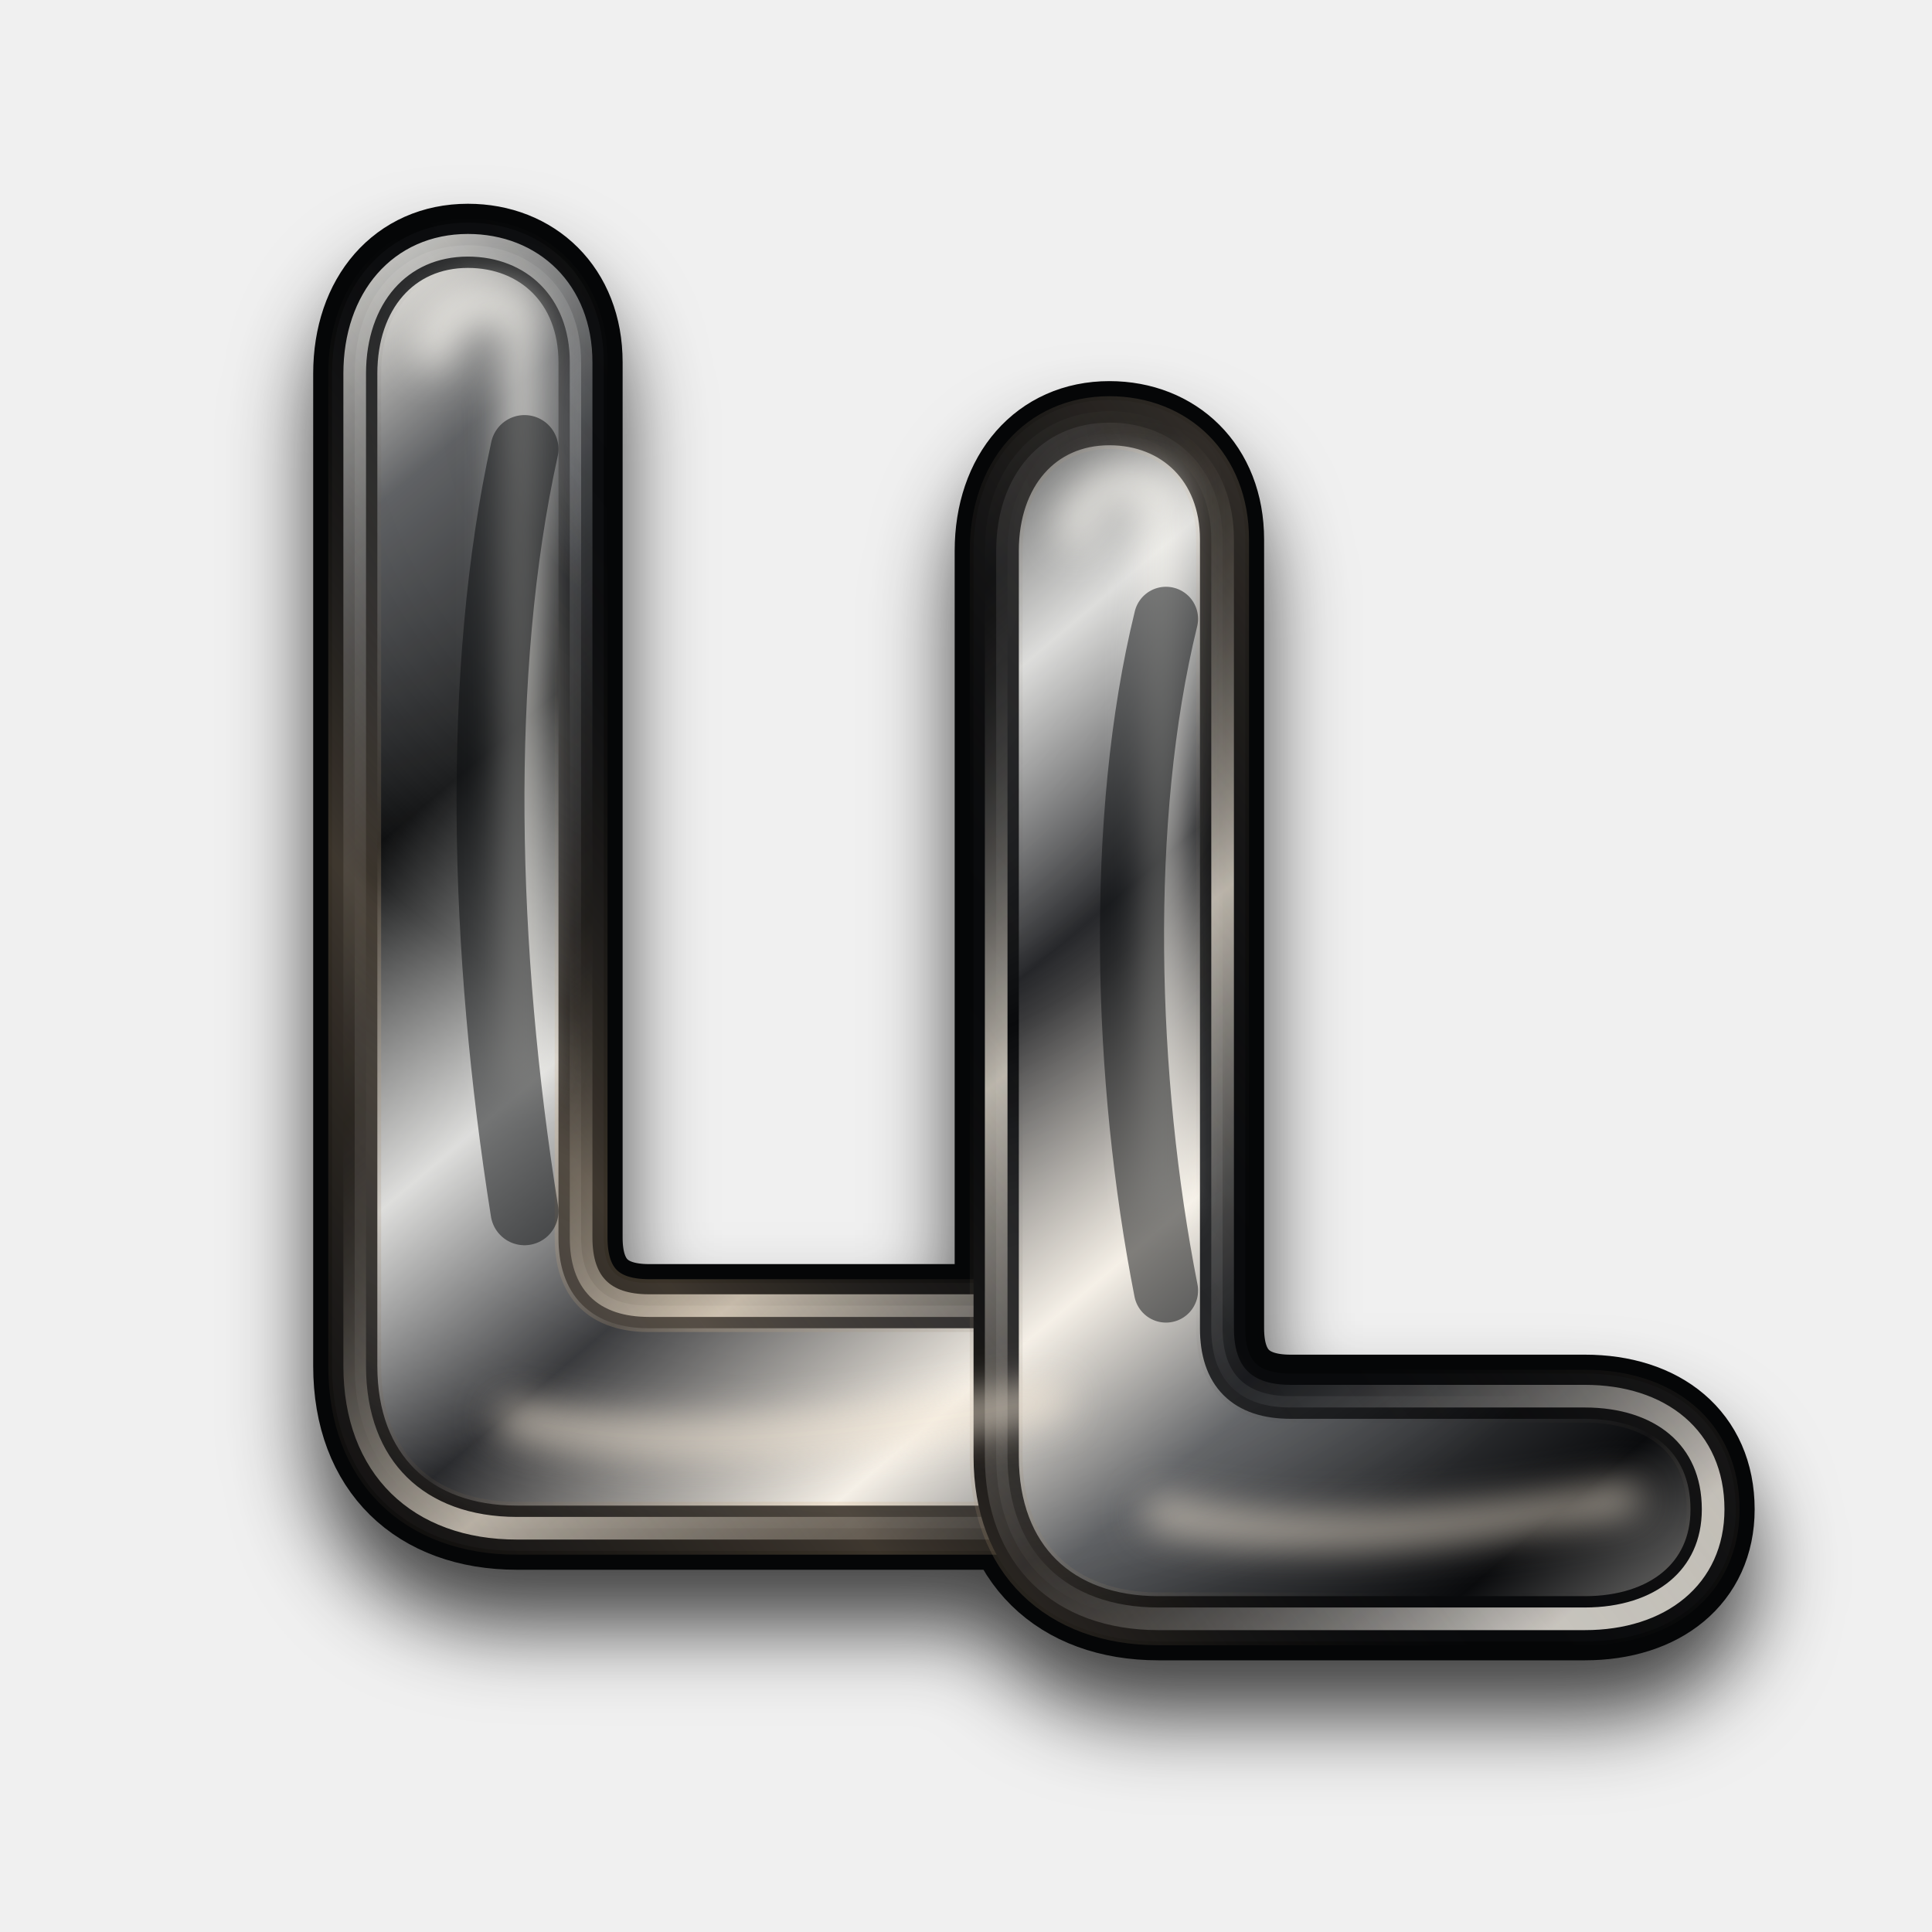
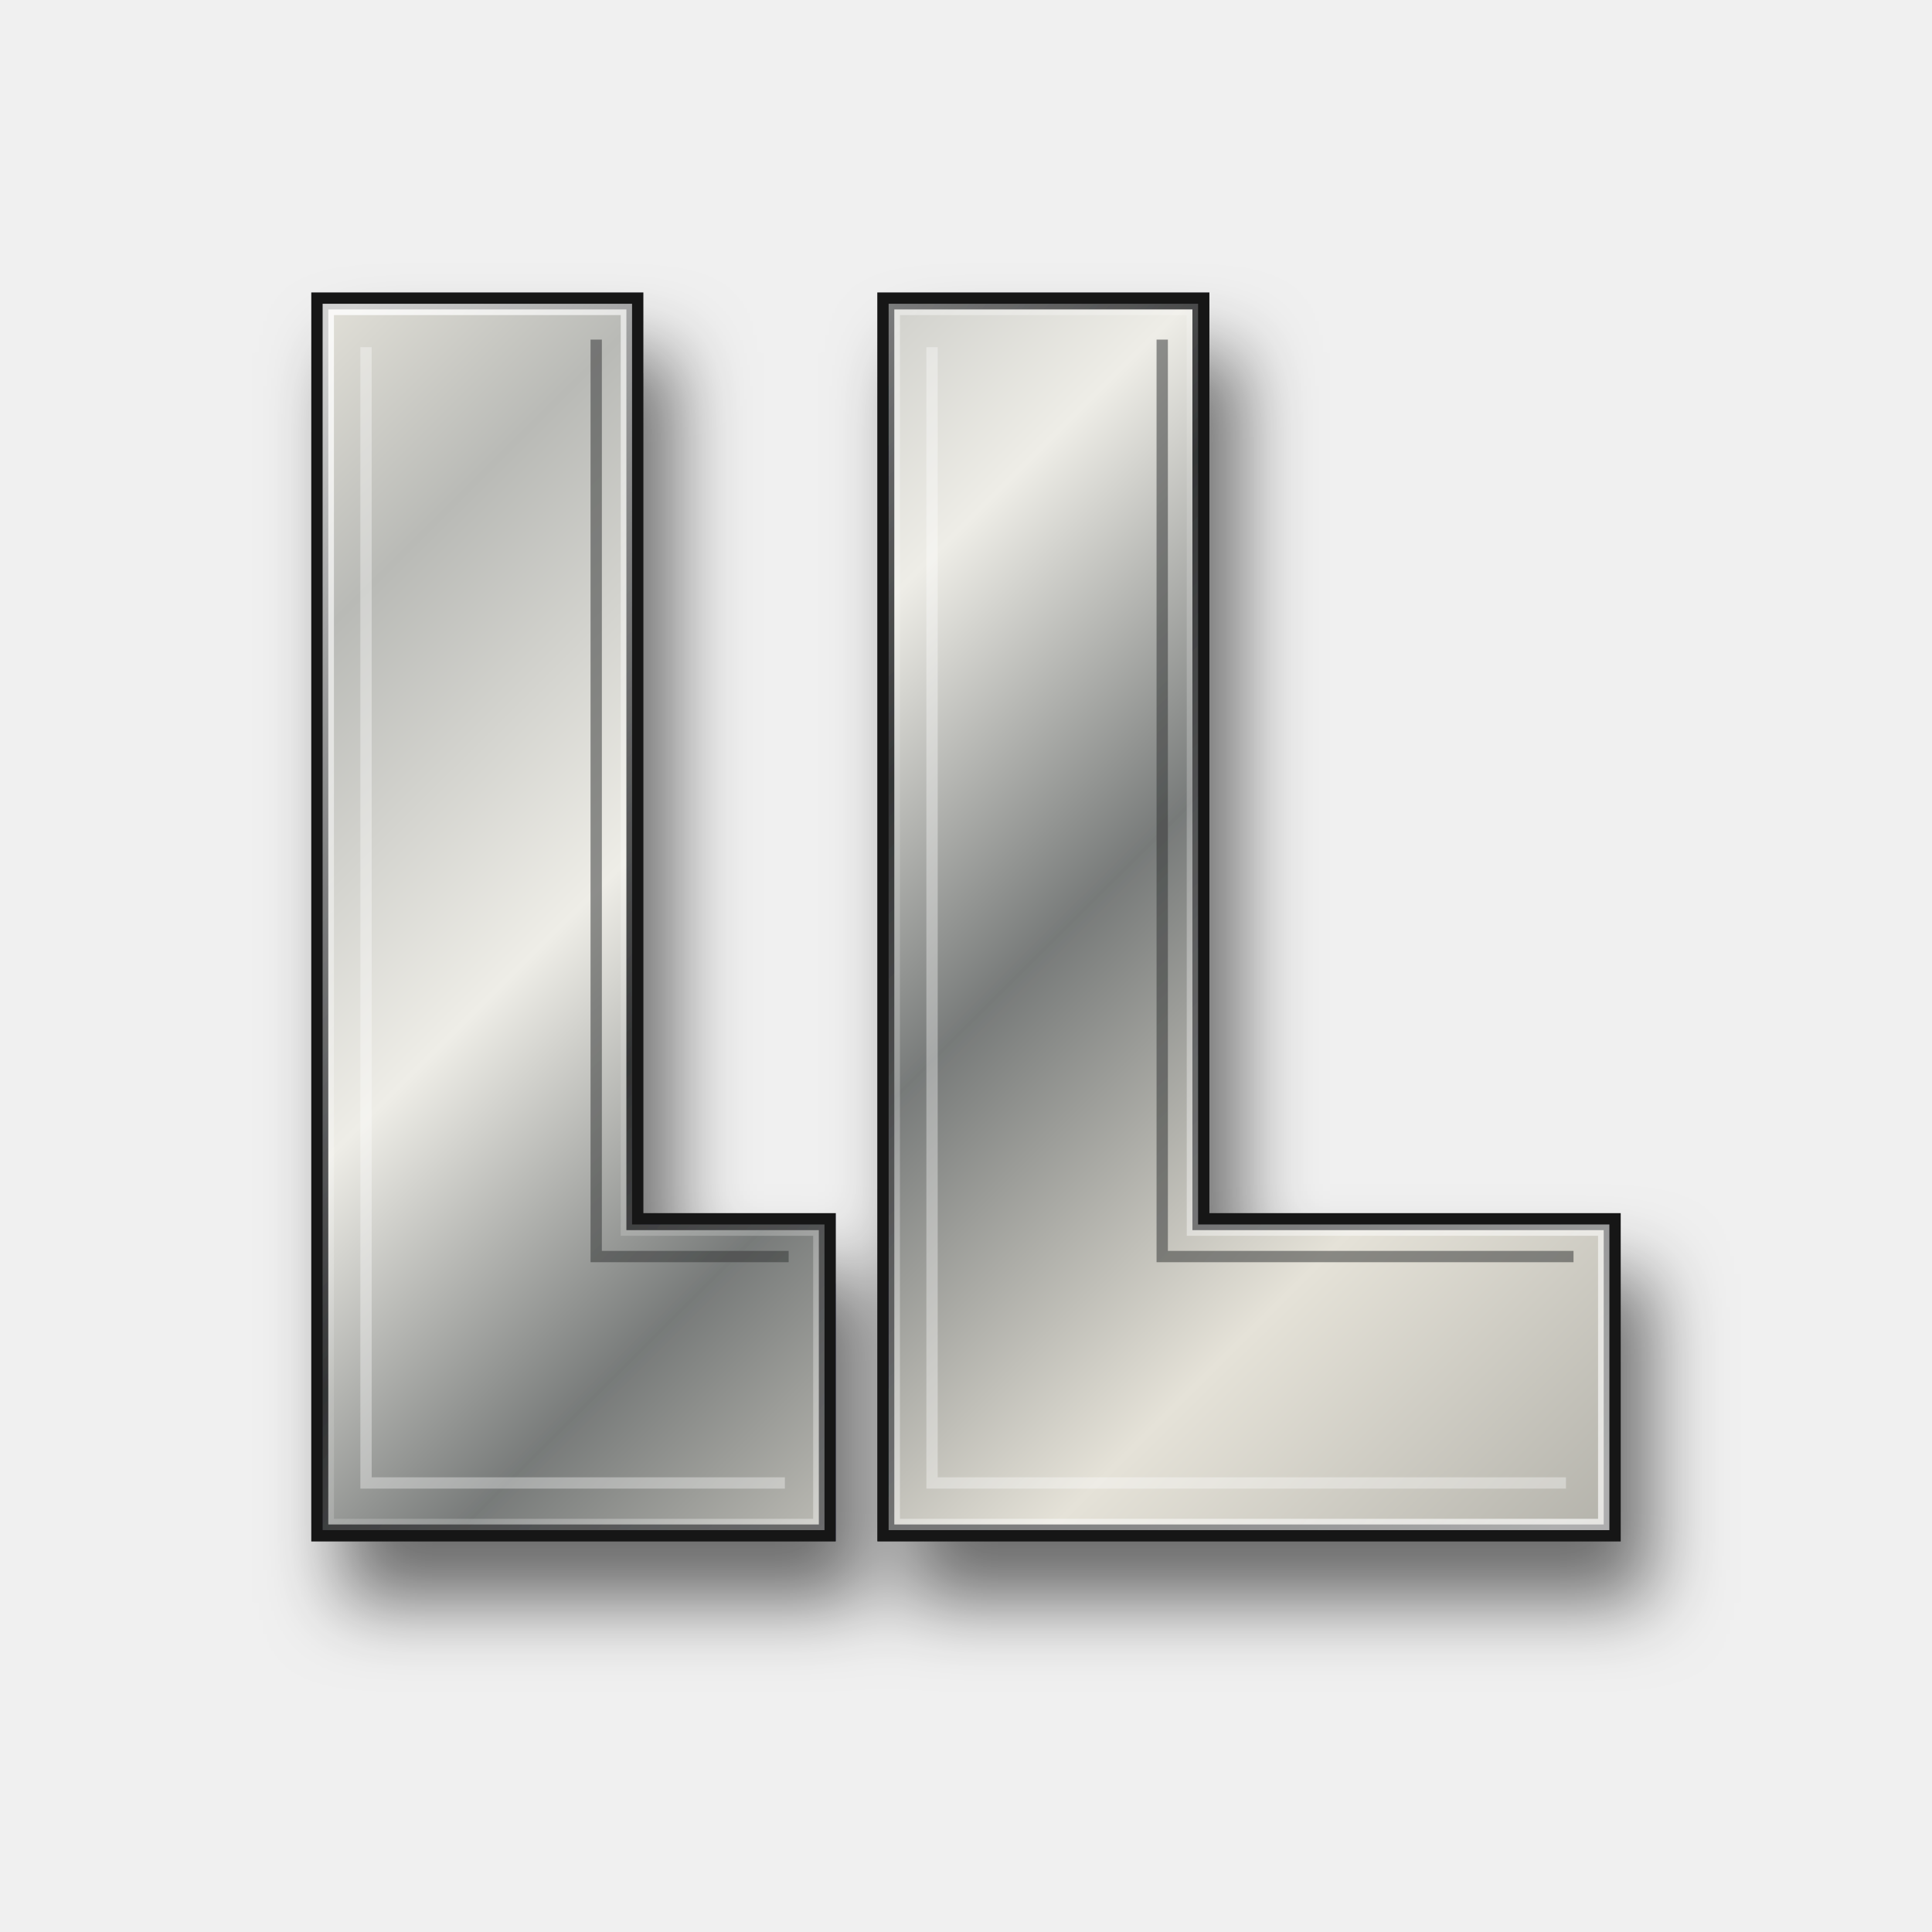
<svg xmlns="http://www.w3.org/2000/svg" viewBox="0 0 512 512" fill="none">
  <defs>
-     <linearGradient id="metal" x1="70" y1="32" x2="440" y2="468" gradientUnits="userSpaceOnUse">
-       <stop offset="0" stop-color="#111214" />
-       <stop offset=".08" stop-color="#F7F4ED" />
-       <stop offset=".17" stop-color="#4B4D50" />
-       <stop offset=".29" stop-color="#08090A" />
-       <stop offset=".42" stop-color="#D9D9D7" />
-       <stop offset=".53" stop-color="#202124" />
-       <stop offset=".66" stop-color="#F4EEE4" />
-       <stop offset=".75" stop-color="#55575A" />
-       <stop offset=".88" stop-color="#0A0B0D" />
-       <stop offset="1" stop-color="#B6B4B0" />
+     <linearGradient id="silver" x1="67" y1="53" x2="437" y2="425" gradientUnits="userSpaceOnUse">
+       <stop stop-color="#F7F4EA" />
+       <stop offset=".18" stop-color="#B9BAB6" />
+       <stop offset=".37" stop-color="#EEEDE7" />
+       <stop offset=".55" stop-color="#777A79" />
+       <stop offset=".76" stop-color="#E5E2D8" />
+       <stop offset="1" stop-color="#AAA9A2" />
    </linearGradient>
-     <linearGradient id="edge" x1="90" y1="62" x2="405" y2="437" gradientUnits="userSpaceOnUse">
-       <stop stop-color="#FFFDF7" stop-opacity=".96" />
-       <stop offset=".18" stop-color="#9B9EA2" stop-opacity=".4" />
-       <stop offset=".37" stop-color="#07080A" stop-opacity=".2" />
-       <stop offset=".58" stop-color="#FFF7E9" stop-opacity=".82" />
-       <stop offset=".79" stop-color="#34363A" stop-opacity=".4" />
-       <stop offset="1" stop-color="#F7F2EA" stop-opacity=".9" />
+     <linearGradient id="edge" x1="83" y1="93" x2="415" y2="401" gradientUnits="userSpaceOnUse">
+       <stop stop-color="#FFFFFF" stop-opacity=".8" />
+       <stop offset=".42" stop-color="#FFFFFF" stop-opacity=".12" />
+       <stop offset="1" stop-color="#FFFFFF" stop-opacity=".65" />
    </linearGradient>
-     <linearGradient id="warm" x1="55" y1="410" x2="460" y2="94" gradientUnits="userSpaceOnUse">
-       <stop stop-color="#211811" stop-opacity=".15" />
-       <stop offset=".27" stop-color="#D9B990" stop-opacity=".5" />
-       <stop offset=".5" stop-color="#161719" stop-opacity="0" />
-       <stop offset=".78" stop-color="#F2D3AD" stop-opacity=".42" />
-       <stop offset="1" stop-color="#111214" stop-opacity="0" />
-     </linearGradient>
-     <radialGradient id="shine" cx="0" cy="0" r="1" gradientTransform="translate(185 120) rotate(53) scale(335 270)" gradientUnits="userSpaceOnUse">
-       <stop stop-color="#FFFFFF" stop-opacity=".68" />
-       <stop offset=".18" stop-color="#FFFFFF" stop-opacity=".14" />
-       <stop offset=".52" stop-color="#000000" stop-opacity=".42" />
-       <stop offset=".8" stop-color="#FFFFFF" stop-opacity=".16" />
-       <stop offset="1" stop-color="#000000" stop-opacity=".32" />
-     </radialGradient>
-     <filter id="shadow" x="-30%" y="-30%" width="160%" height="170%" color-interpolation-filters="sRGB">
-       <feGaussianBlur in="SourceAlpha" stdDeviation="11" result="blur" />
-       <feOffset dy="15" result="off" />
-       <feColorMatrix in="off" type="matrix" values="0 0 0 0 0 0 0 0 0 0 0 0 0 0 0 0 0 0 .72 0" />
-       <feBlend in="SourceGraphic" />
+     <filter id="shadow" x="-15%" y="-15%" width="135%" height="145%">
+       <feGaussianBlur in="SourceAlpha" stdDeviation="10" result="blur" />
+       <feOffset in="blur" dx="8" dy="16" result="offset" />
+       <feComponentTransfer in="offset" result="shade">
+         <feFuncA type="linear" slope=".55" />
+       </feComponentTransfer>
+       <feMerge>
+         <feMergeNode in="shade" />
+         <feMergeNode in="SourceGraphic" />
+       </feMerge>
    </filter>
-     <filter id="soft" x="-40%" y="-40%" width="180%" height="180%">
-       <feGaussianBlur stdDeviation="5" />
-     </filter>
-     <path id="l1" d="M154 96 C154 77 141 65 124 65 C106 65 94 79 94 99 L94 362 C94 389 111 405 137 405 L271 405 C291 405 305 394 305 376 C305 357 291 346 271 346 L172 346 C160 346 154 340 154 328 Z" />
-     <path id="l2" d="M324 143 C324 124 311 112 294 112 C276 112 264 126 264 146 L264 386 C264 413 281 429 307 429 L420 429 C440 429 454 418 454 400 C454 381 440 370 420 370 L342 370 C330 370 324 364 324 352 Z" />
+     <path id="letters" d="M87 82H166V326H217V404H87V82ZM237 82H316V326H425V404H237V82Z" />
  </defs>
  <g filter="url(#shadow)">
-     <use href="#l1" fill="#020304" stroke="#050607" stroke-width="22" />
-     <use href="#l2" fill="#020304" stroke="#050607" stroke-width="22" />
-   </g>
-   <g>
-     <use href="#l1" fill="url(#metal)" stroke="#0B0C0E" stroke-width="12" stroke-linejoin="round" />
-     <use href="#l1" fill="url(#shine)" style="mix-blend-mode:screen" opacity=".74" />
-     <use href="#l1" fill="none" stroke="url(#edge)" stroke-width="6" opacity=".92" />
-     <use href="#l1" fill="none" stroke="url(#warm)" stroke-width="14" opacity=".5" />
-     <use href="#l2" fill="url(#metal)" stroke="#090A0C" stroke-width="12" stroke-linejoin="round" />
-     <use href="#l2" fill="url(#shine)" style="mix-blend-mode:screen" opacity=".7" />
-     <use href="#l2" fill="none" stroke="url(#edge)" stroke-width="6" opacity=".9" />
-     <use href="#l2" fill="none" stroke="url(#warm)" stroke-width="14" opacity=".48" />
-   </g>
-   <g opacity=".7" filter="url(#soft)" stroke-linecap="round">
-     <path d="M115 93 C116 80 128 77 138 82 L138 285" stroke="#FFFDF7" stroke-width="10" />
-     <path d="M285 141 C286 129 298 125 308 130 L308 319" stroke="#FFFDF7" stroke-width="9" />
-     <path d="M136 376 C177 386 230 380 278 371" stroke="#F4E8D7" stroke-width="9" />
-     <path d="M307 401 C345 410 388 405 431 397" stroke="#F4E8D7" stroke-width="8" />
-   </g>
-   <g opacity=".5" stroke="#0A0B0D" stroke-linecap="round">
-     <path d="M139 119 C126 178 128 252 139 321" stroke-width="18" />
-     <path d="M309 164 C296 217 298 286 309 342" stroke-width="17" />
+     <use href="#letters" fill="#090A0B" stroke="#171819" stroke-width="9" stroke-linejoin="miter" />
+     <use href="#letters" fill="url(#silver)" />
+     <use href="#letters" fill="none" stroke="url(#edge)" stroke-width="3" />
+     <path d="M97 92V393H208M247 92V393H415" stroke="#FFFFFF" stroke-opacity=".35" stroke-width="3" />
+     <path d="M158 90V333H209M308 90V333H417" stroke="#353636" stroke-opacity=".52" stroke-width="3" />
  </g>
</svg>
